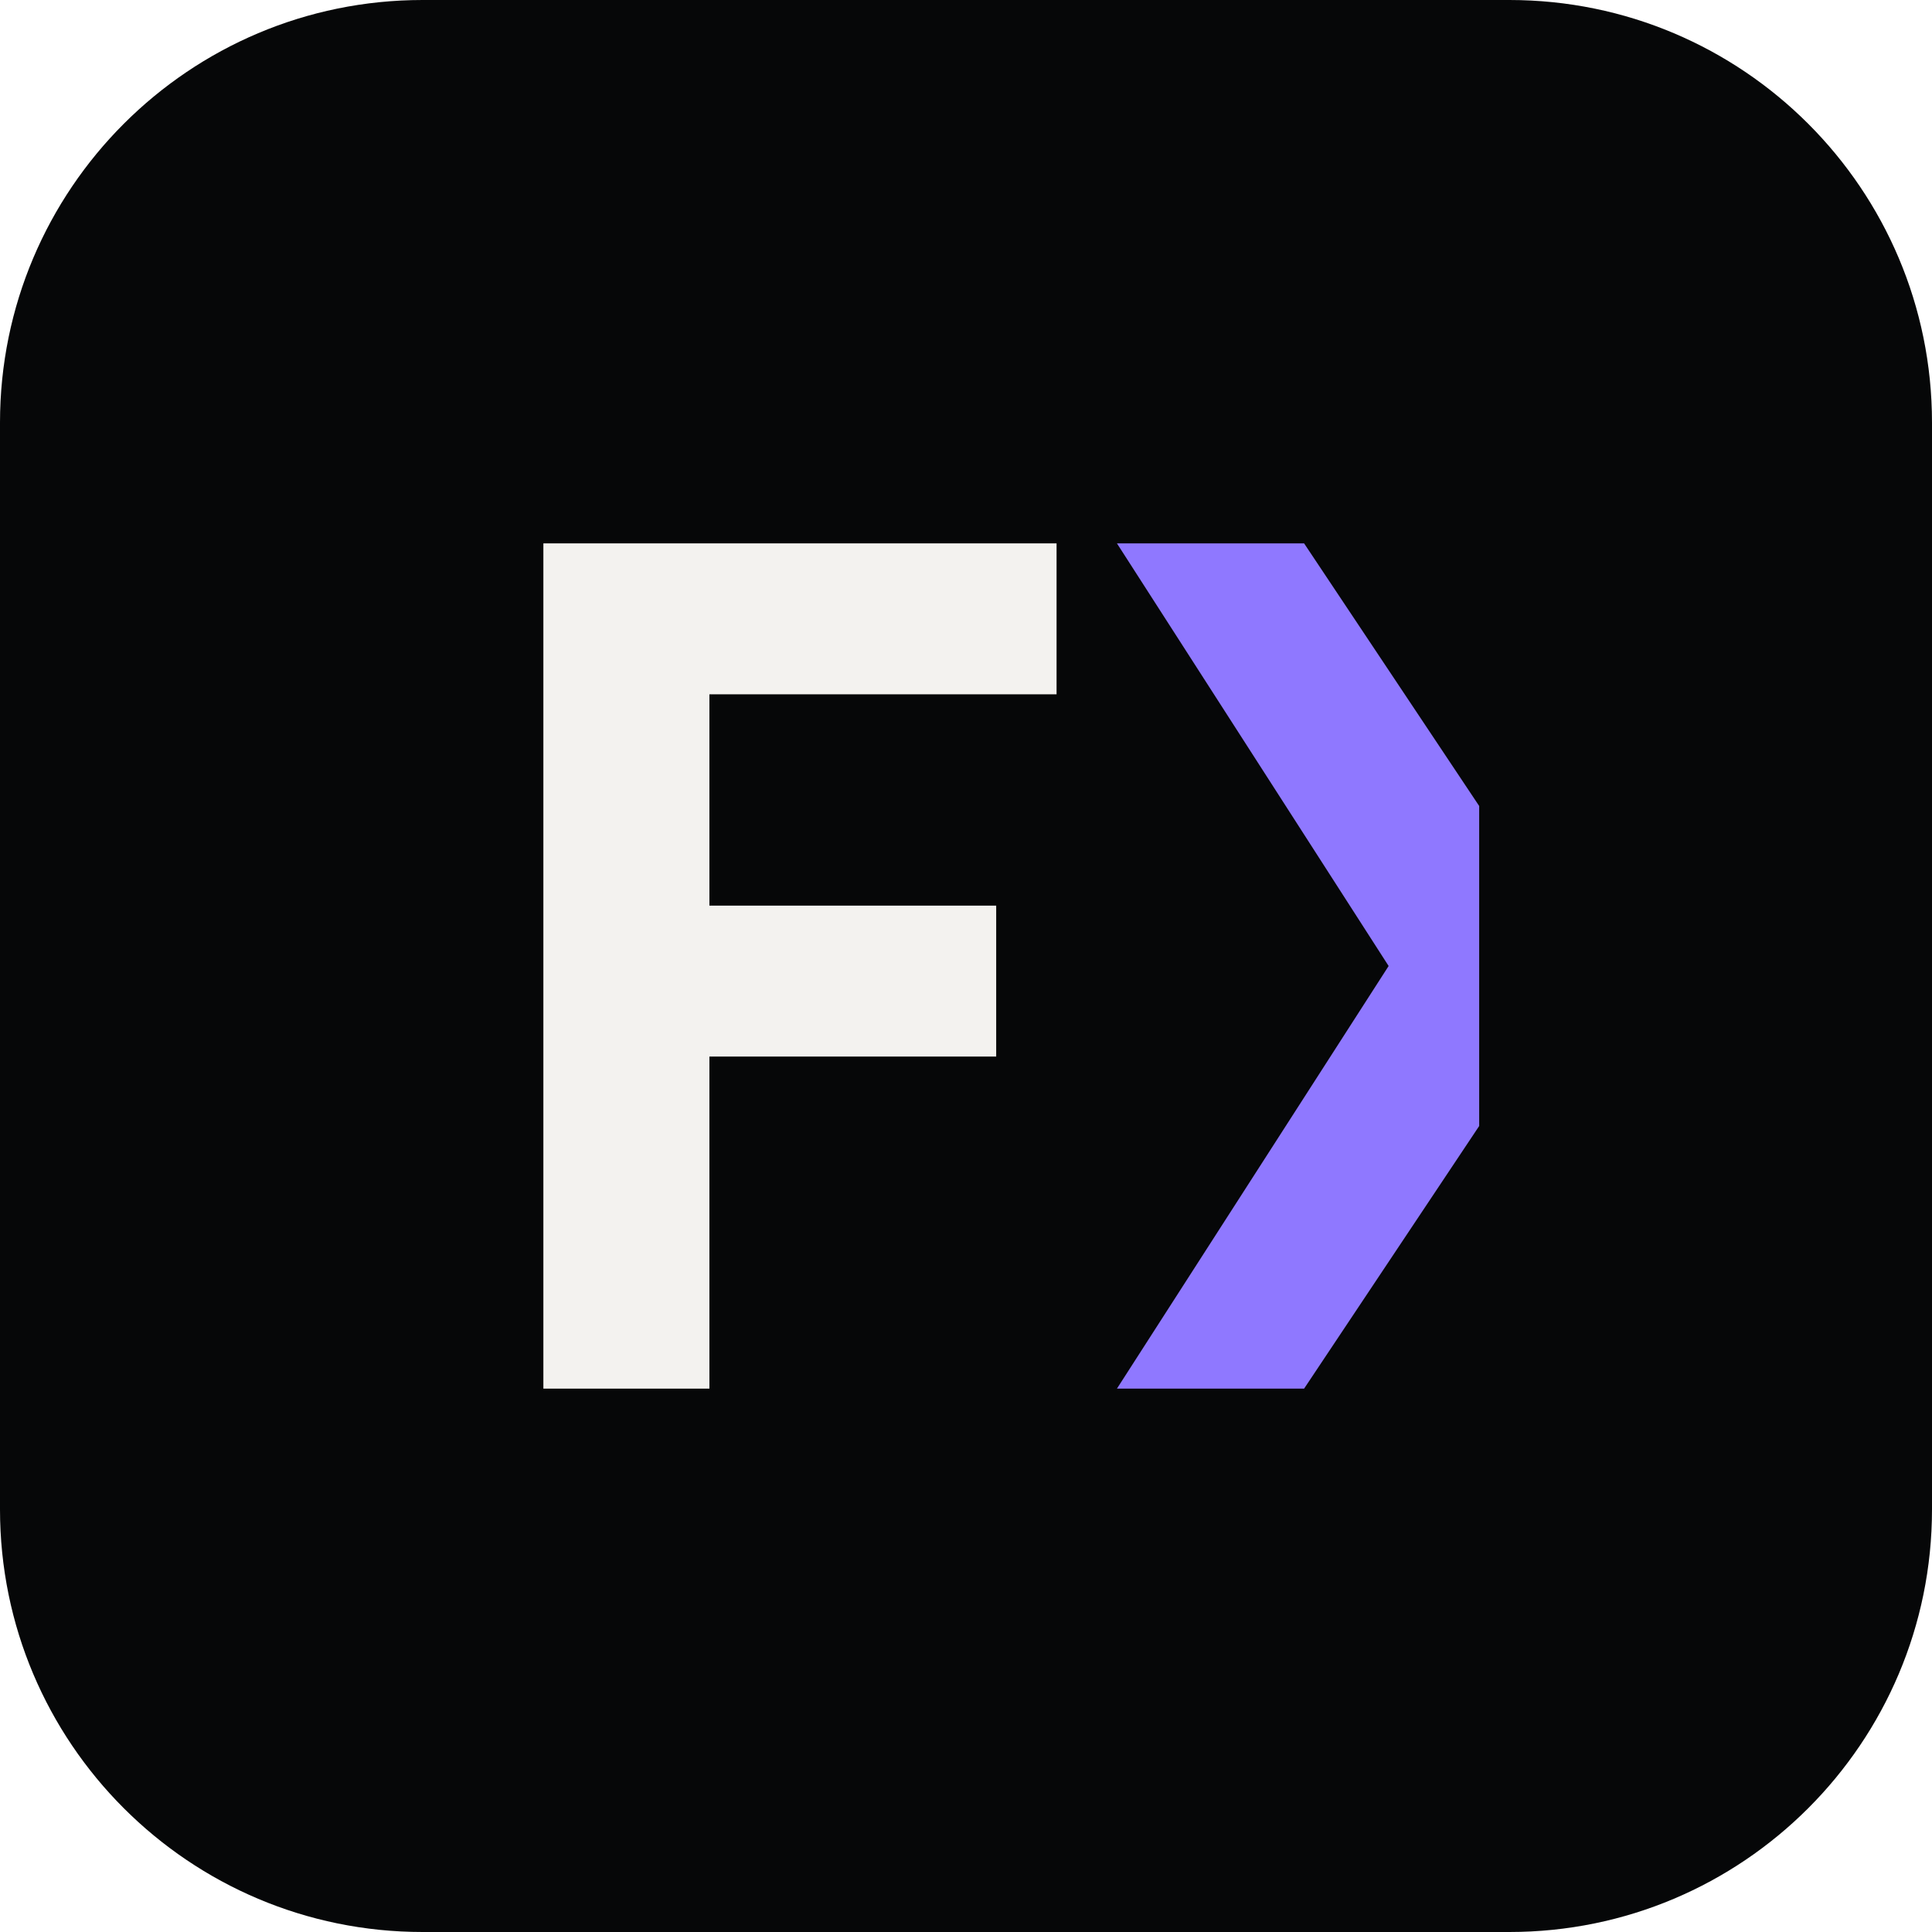
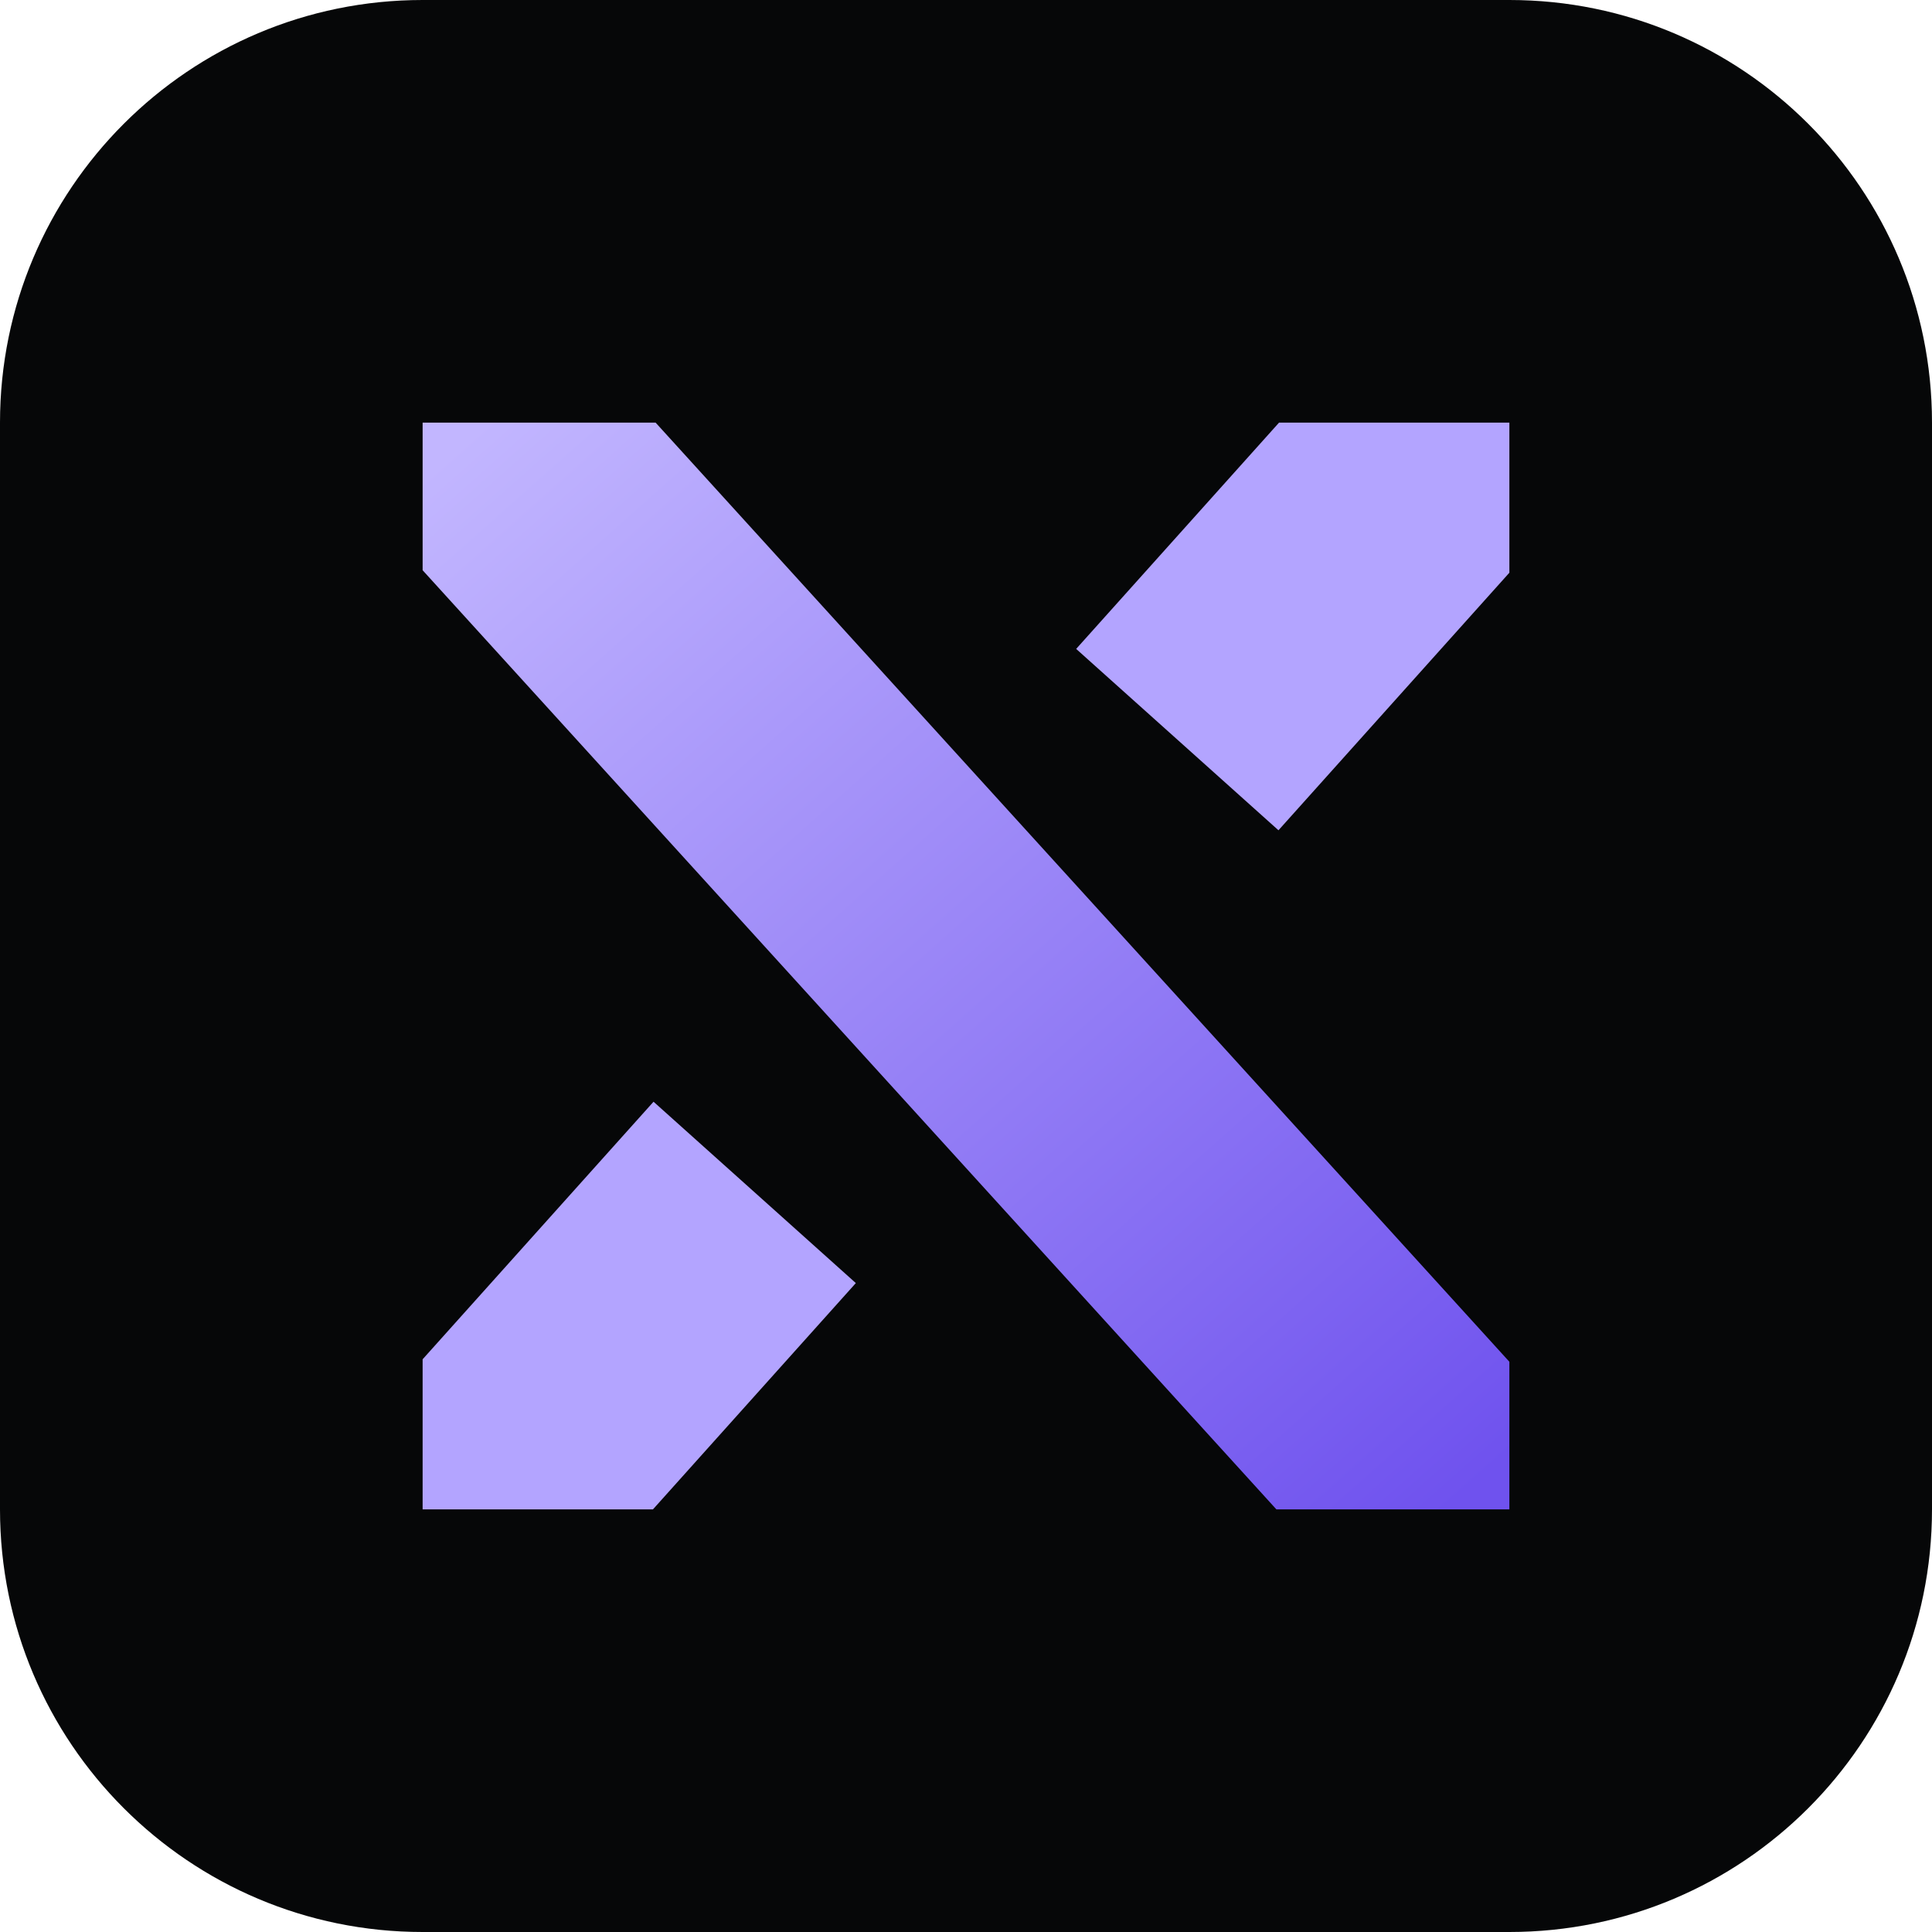
- <svg xmlns="http://www.w3.org/2000/svg" viewBox="0 0 64 64">
+ <svg xmlns="http://www.w3.org/2000/svg" viewBox="0 0 64 64" fill="none">
  <rect width="64" height="64" rx="14" fill="#060708" />
-   <path d="M18 46V18h17v5H23.5v7H33v5h-9.5v11H18Z" fill="#f3f2ef" />
-   <path d="m37 18 9 14-9 14h6.2L49 37.3V26.7L43.2 18H37Z" fill="#8f78ff" />
+   <defs>
+     <linearGradient id="x" x1="16" y1="14" x2="48" y2="50" gradientUnits="userSpaceOnUse">
+       <stop stop-color="#c2b6ff" />
+       <stop offset="1" stop-color="#6f52ee" />
+     </linearGradient>
+     <clipPath id="c">
+       <rect x="14" y="14" width="36" height="36" />
+     </clipPath>
+   </defs>
+   <g clip-path="url(#c)" stroke-width="9">
+     <path stroke="url(#x)" d="M12 10 52 54" />
+     <path stroke="#b3a4ff" d="M52 10 39 24.5M25 39.5 12 54" />
+   </g>
</svg>
